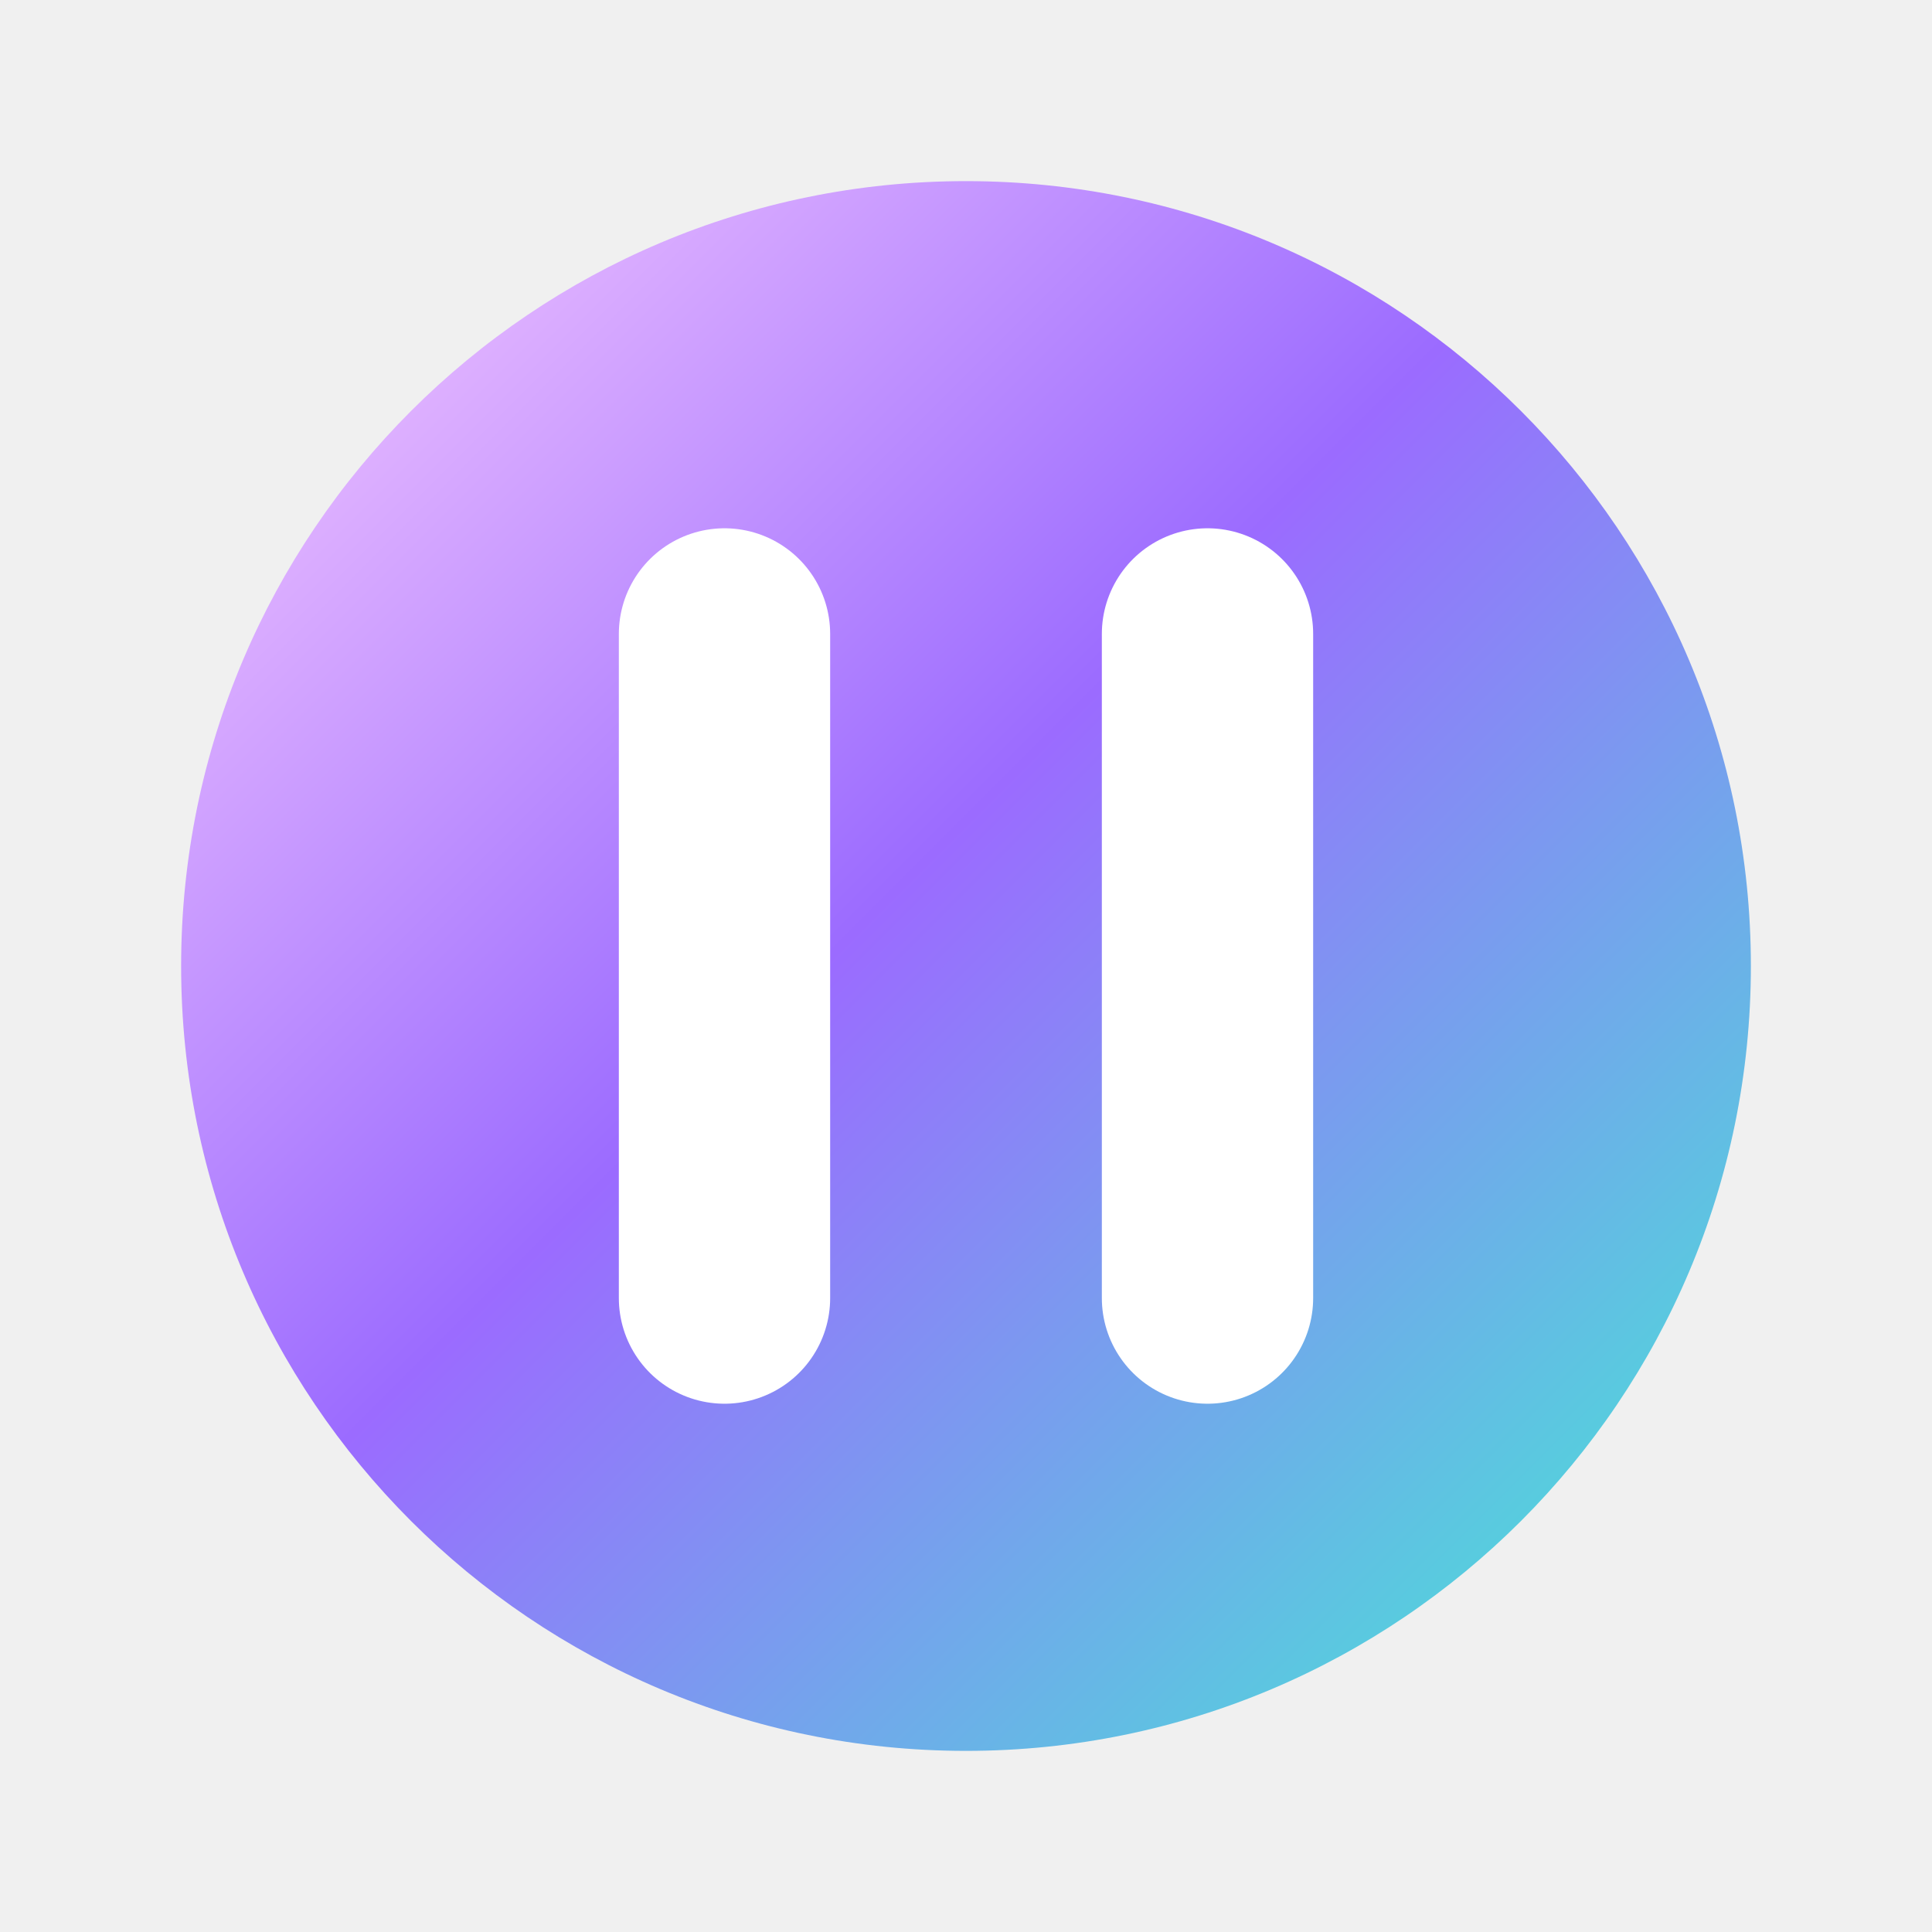
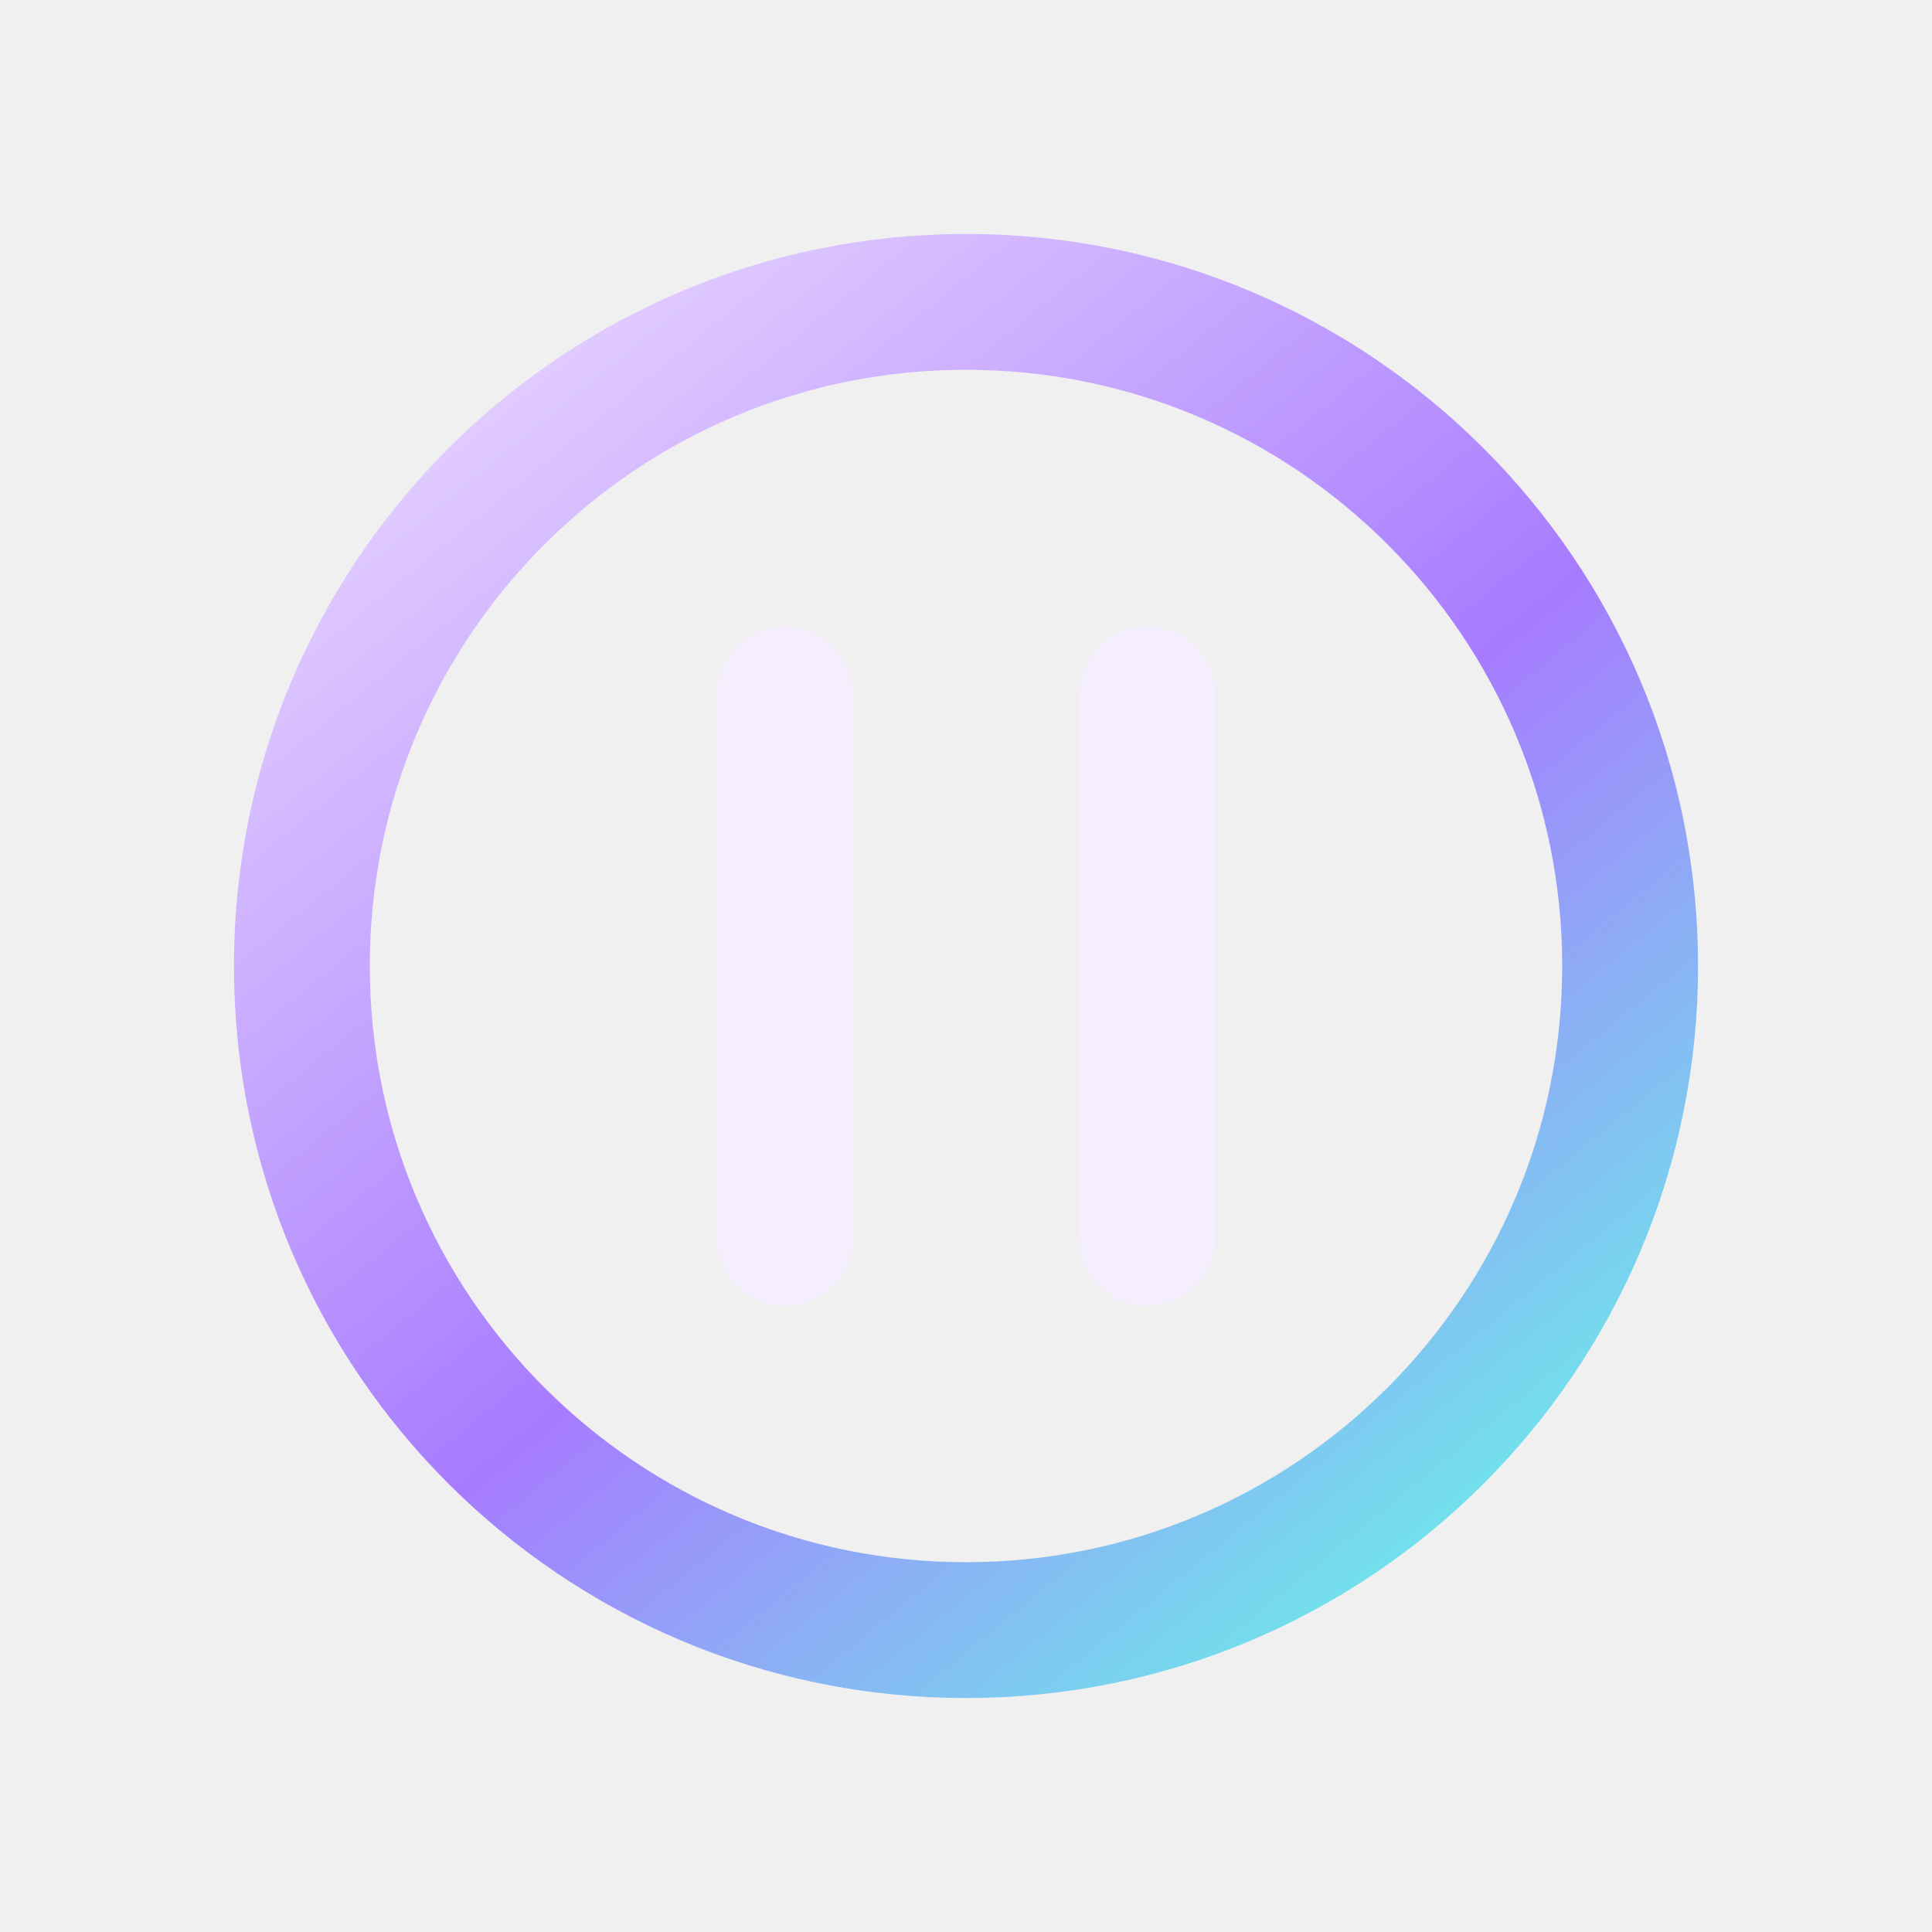
<svg xmlns="http://www.w3.org/2000/svg" viewBox="0 0 64 64">
  <defs>
-     <linearGradient id="g" x1="8" y1="8" x2="56" y2="56" gradientUnits="userSpaceOnUse">
-       <stop stop-color="#F4C7FF" />
-       <stop offset=".45" stop-color="#9B6BFF" />
-       <stop offset="1" stop-color="#46E6D6" />
+     <linearGradient id="accent" x1="14" y1="10" x2="50" y2="54" gradientUnits="userSpaceOnUse">
+       <stop stop-color="#E9D7FF" />
+       <stop offset="0.55" stop-color="#A77BFF" />
+       <stop offset="1" stop-color="#68F3E8" />
    </linearGradient>
-     <linearGradient id="s" x1="8" y1="8" x2="56" y2="56" gradientUnits="userSpaceOnUse">
-       <stop stop-color="#DCC8FF" />
-       <stop offset="1" stop-color="#60F5E6" />
+     <linearGradient id="soft" x1="8" y1="8" x2="56" y2="56" gradientUnits="userSpaceOnUse">
+       <stop stop-color="#2A2F55" />
+       <stop offset="1" stop-color="#171B34" />
    </linearGradient>
+     <filter id="shadow" x="-30%" y="-30%" width="160%" height="160%">
+       <feDropShadow dx="0" dy="6" stdDeviation="5" flood-color="#000000" flood-opacity="0.22" />
+     </filter>
  </defs>
-   <circle cx="32" cy="32" r="26" fill="url(#g)" />
-   <path d="M24 21v22M40 21v22" stroke="#fff" stroke-width="7" stroke-linecap="round" />
+   <circle cx="32" cy="32" r="22" stroke="url(#accent)" stroke-width="4.5" stroke-linecap="round" stroke-linejoin="round" fill="none" />
+   <path d="M26 23v18M38 23v18" stroke="#F4EEFF" stroke-width="4.5" stroke-linecap="round" stroke-linejoin="round" fill="none" />
</svg>
